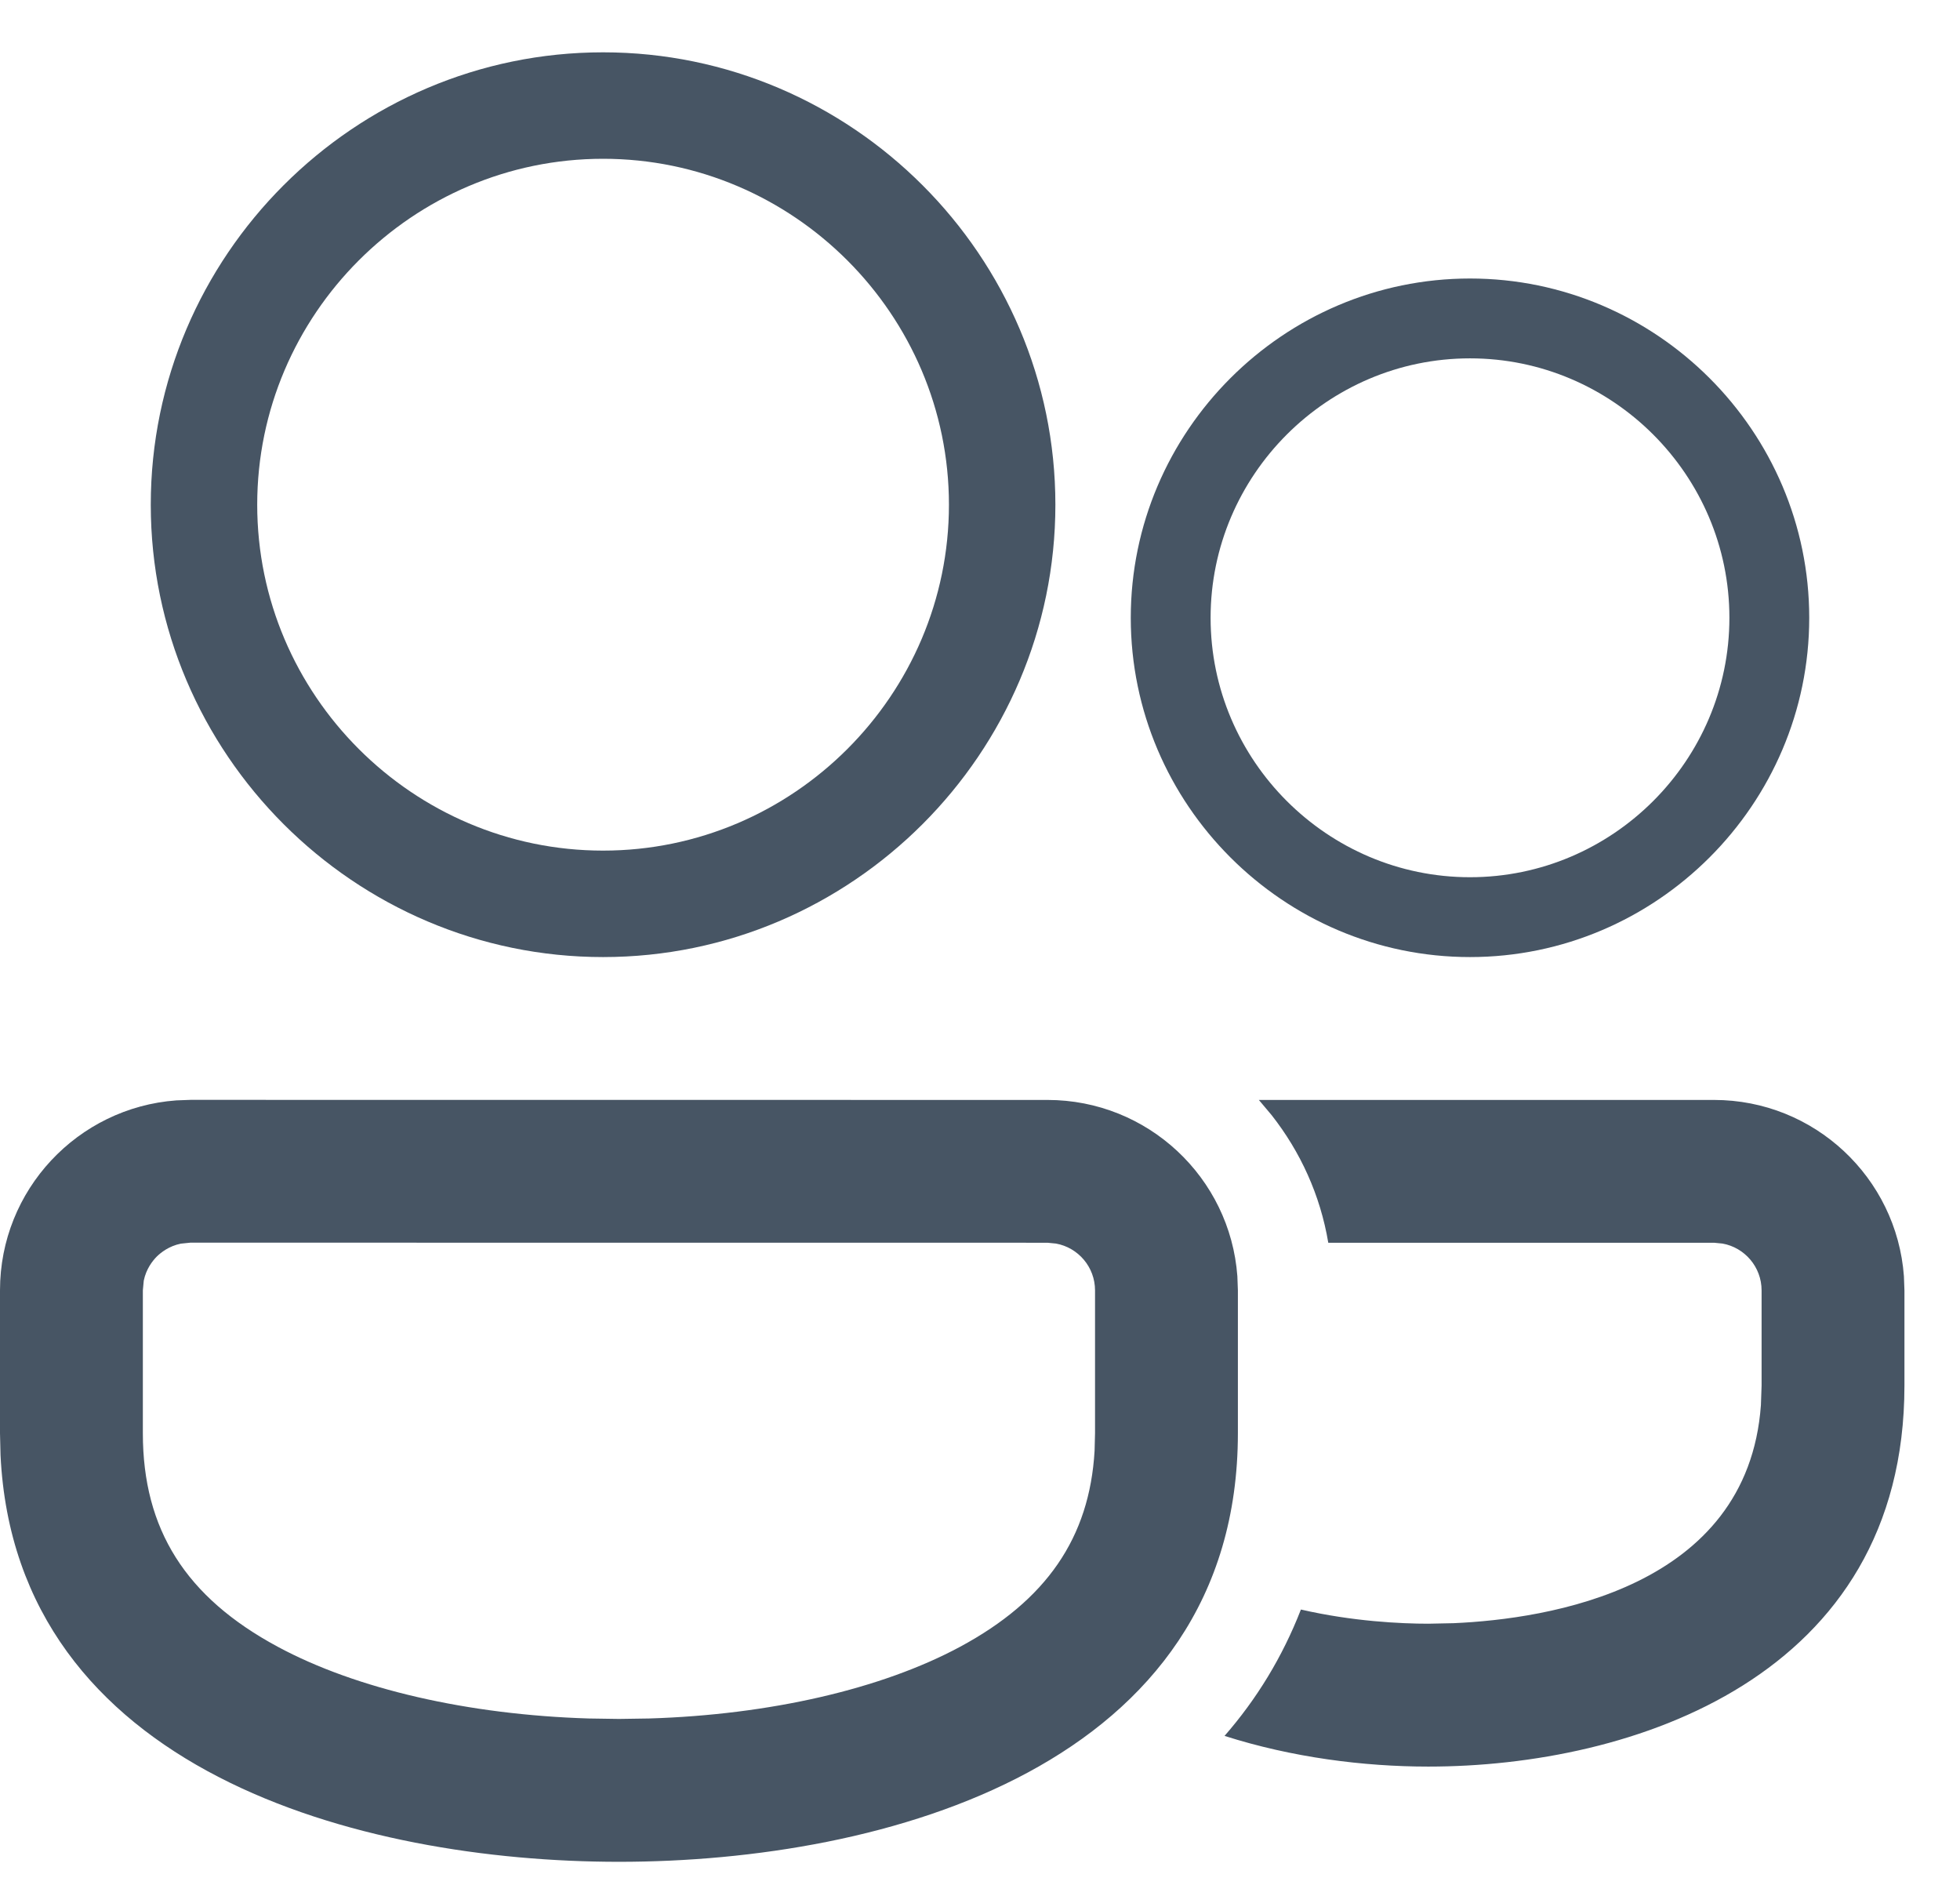
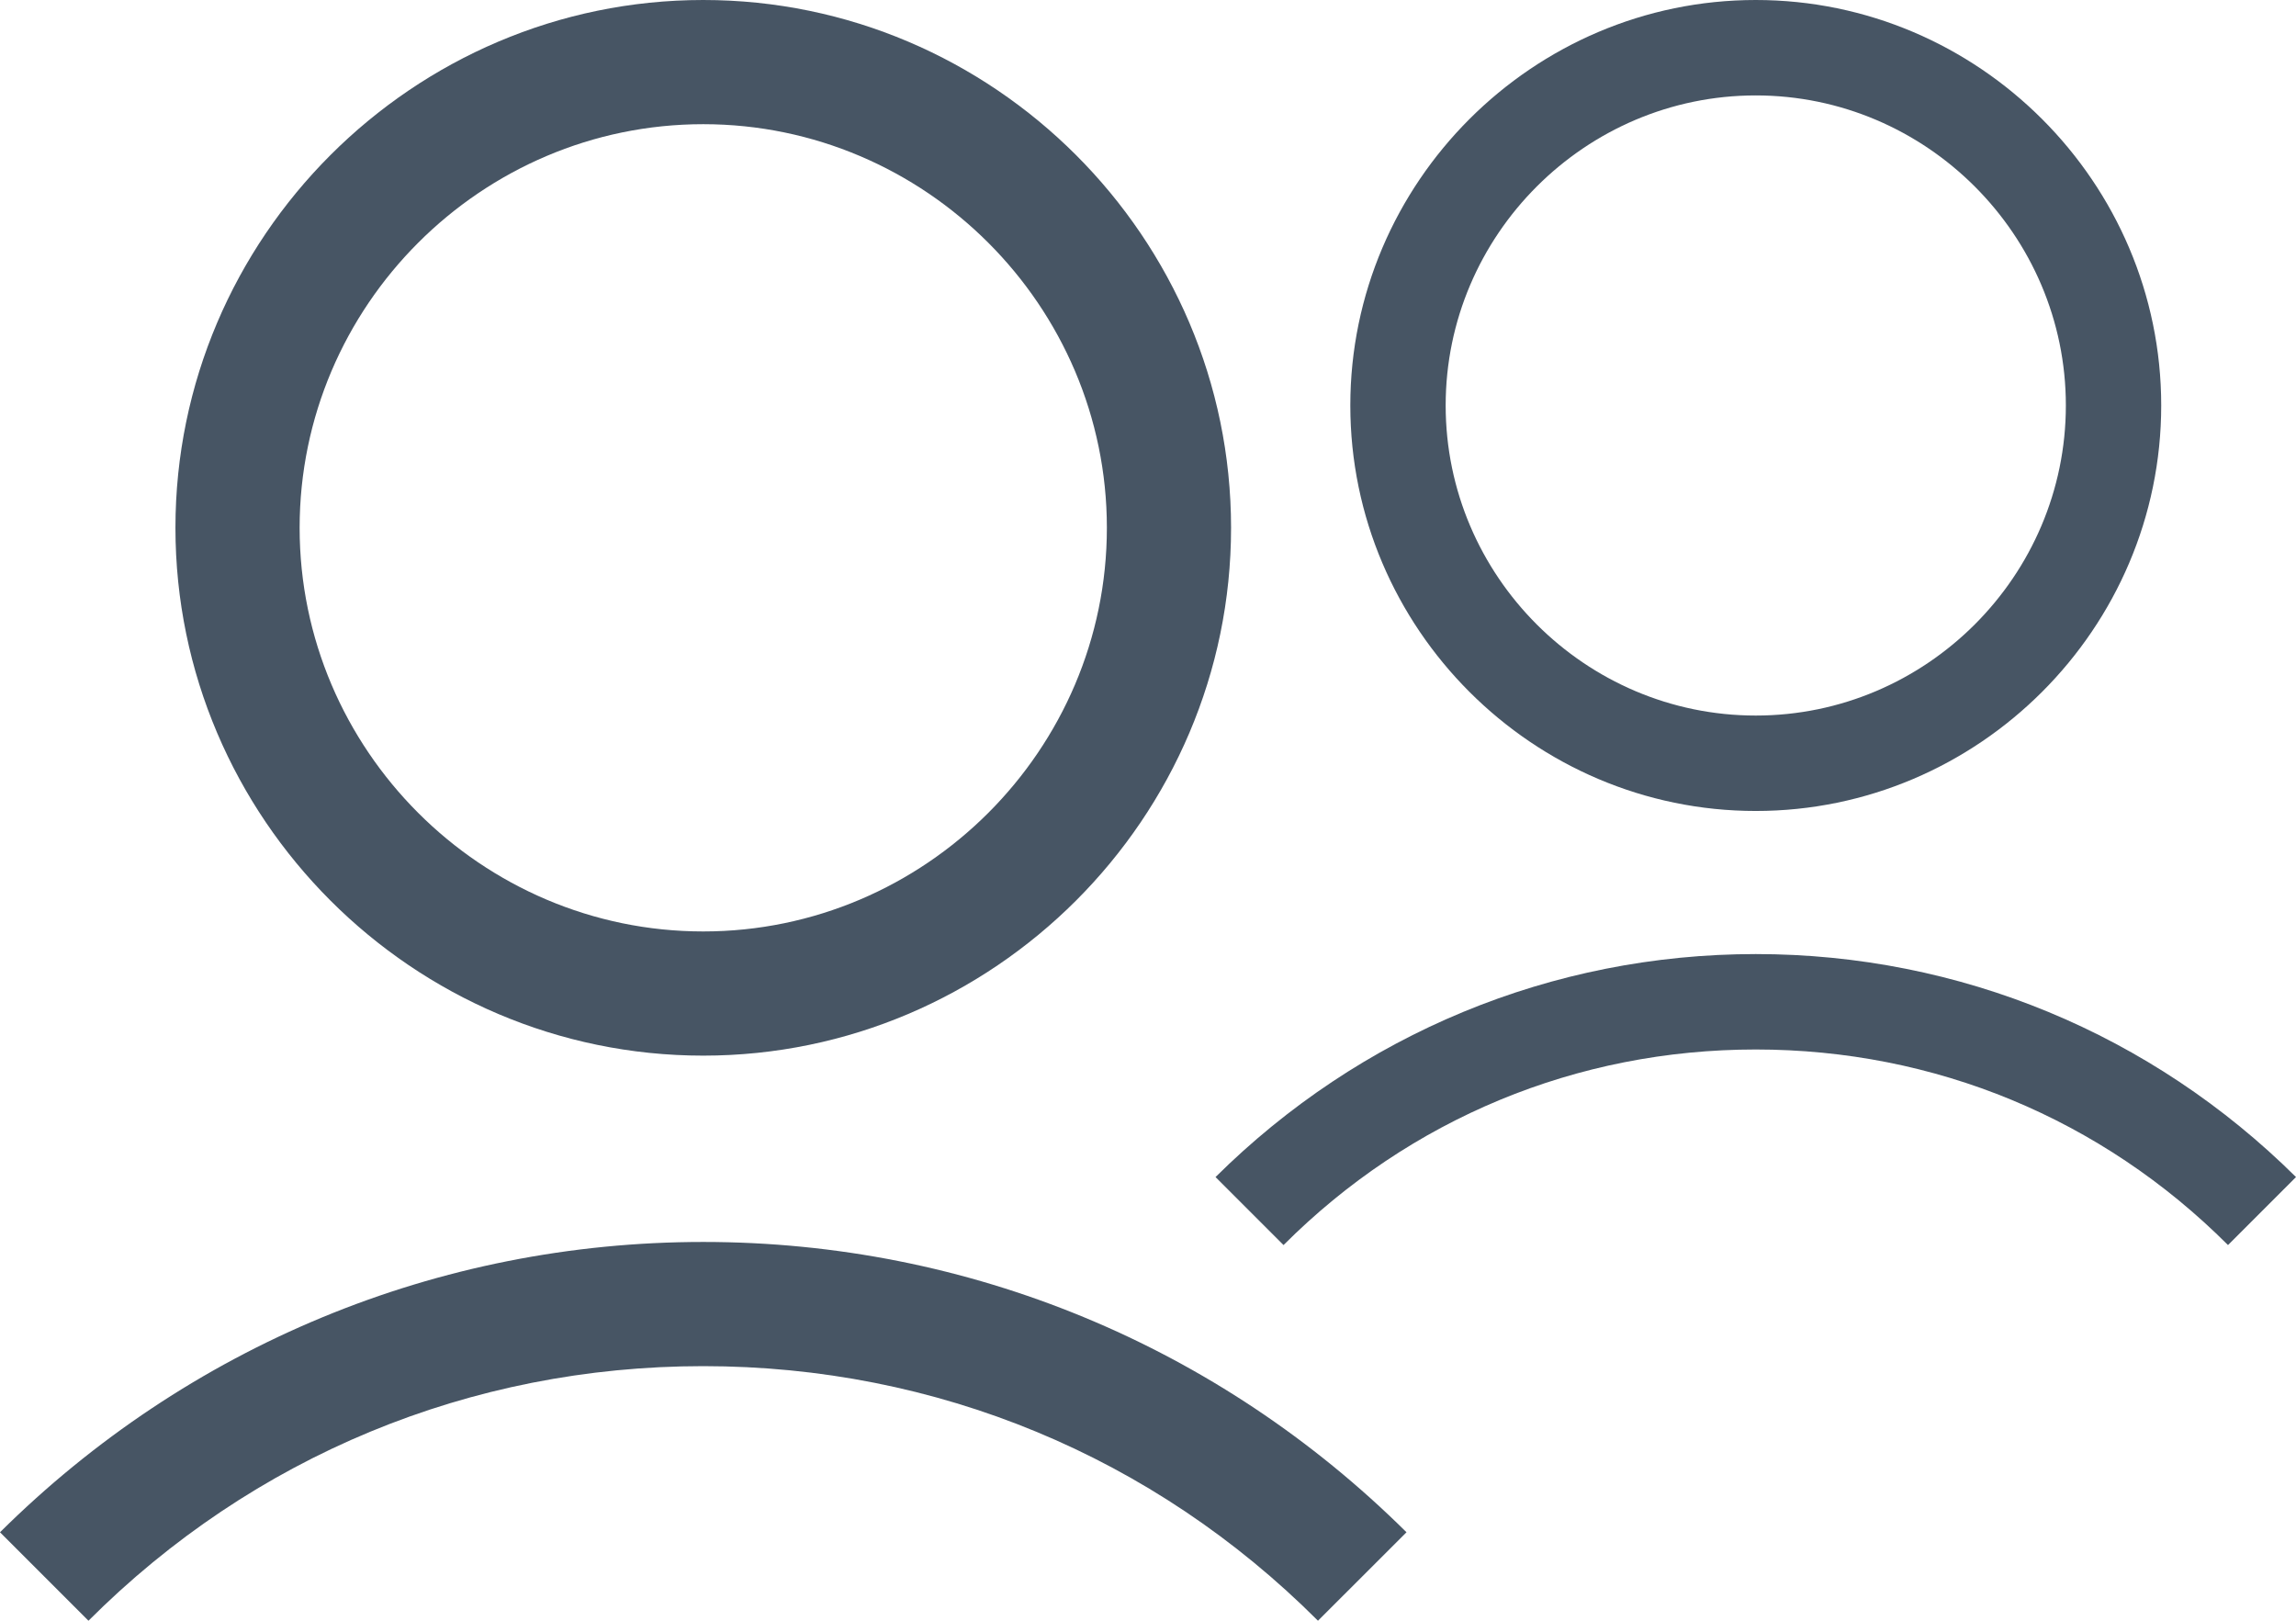
- <svg xmlns="http://www.w3.org/2000/svg" width="26" height="25" viewBox="0 0 26 25" fill="none">
-   <path d="M2.526 14.588L13.895 14.589C15.226 14.589 16.318 15.619 16.414 16.927L16.421 17.115V19.01C16.42 23.431 11.727 24.694 8.211 24.694C4.772 24.694 0.208 23.486 0.007 19.3L0 19.01V17.114C0 15.783 1.031 14.691 2.338 14.595L2.526 14.588ZM16.699 14.589H22.737C24.068 14.589 25.16 15.62 25.256 16.927L25.263 17.115V18.378C25.262 22.246 21.653 23.431 18.947 23.431C18.088 23.431 17.14 23.31 16.244 23.024C16.669 22.537 17.011 21.98 17.257 21.348C17.943 21.506 18.587 21.536 18.947 21.536L19.284 21.529C20.529 21.474 23.183 21.07 23.359 18.637L23.368 18.378V17.115C23.368 16.805 23.144 16.547 22.85 16.494L22.737 16.483H17.62C17.514 15.85 17.249 15.275 16.869 14.791L16.699 14.589ZM2.526 16.482L2.399 16.495C2.242 16.527 2.135 16.612 2.079 16.667C2.025 16.722 1.939 16.829 1.907 16.986L1.895 17.114V19.01C1.895 20.284 2.463 21.185 3.685 21.842C4.728 22.404 6.214 22.744 7.81 22.793L8.211 22.799L8.611 22.793C10.207 22.744 11.692 22.404 12.736 21.842C13.88 21.226 14.453 20.396 14.52 19.243L14.526 19.009V17.115C14.526 16.805 14.302 16.547 14.008 16.494L13.895 16.483L2.526 16.482Z" fill="#475564" />
-   <path d="M2 6.694C2 9.994 4.7 12.694 8 12.694C11.3 12.694 14 9.994 14 6.694C14 3.394 11.3 0.694 8 0.694C4.7 0.694 2 3.394 2 6.694ZM12.588 6.694C12.588 9.218 10.524 11.282 8 11.282C5.476 11.282 3.412 9.218 3.412 6.694C3.412 4.171 5.476 2.106 8 2.106C10.524 2.106 12.588 4.171 12.588 6.694Z" fill="#475564" />
-   <path d="M15 8.194C15 10.669 17.025 12.694 19.5 12.694C21.975 12.694 24 10.669 24 8.194C24 5.719 21.975 3.694 19.5 3.694C17.025 3.694 15 5.719 15 8.194ZM22.941 8.194C22.941 10.087 21.393 11.635 19.5 11.635C17.607 11.635 16.059 10.087 16.059 8.194C16.059 6.301 17.607 4.753 19.5 4.753C21.393 4.753 22.941 6.301 22.941 8.194Z" fill="#475564" />
+ <svg xmlns="http://www.w3.org/2000/svg" width="34" height="24" viewBox="0 0 34 24" fill="none">
+   <path d="M19.996 6.004C19.996 9.307 22.698 12.009 26 12.009C29.302 12.009 32.004 9.307 32.004 6.004C32.004 2.702 29.302 0 26 0C22.698 0 19.996 2.702 19.996 6.004ZM30.592 6.004C30.592 8.53 28.525 10.596 26 10.596C23.475 10.596 21.408 8.53 21.408 6.004C21.408 3.479 23.475 1.413 26 1.413C28.525 1.413 30.592 3.479 30.592 6.004Z" fill="#475564" />
+   <path d="M19.007 18.437C20.879 16.565 23.351 15.541 26 15.541C28.649 15.541 31.121 16.565 32.993 18.437L34 17.43C31.863 15.311 29.02 14.128 26 14.128C22.98 14.128 20.137 15.311 18 17.43L19.007 18.437Z" fill="#475564" />
+   <path d="M2.598 7.816C2.598 12.115 6.115 15.632 10.414 15.632C14.713 15.632 18.23 12.115 18.23 7.816C18.23 3.517 14.713 0 10.414 0C6.115 0 2.598 3.517 2.598 7.816ZM16.391 7.816C16.391 11.103 13.701 13.793 10.414 13.793C7.126 13.793 4.437 11.103 4.437 7.816C4.437 4.529 7.126 1.839 10.414 1.839C13.701 1.839 16.391 4.529 16.391 7.816Z" fill="#475564" />
+   <path d="M1.31 24C3.747 21.563 6.966 20.23 10.414 20.23C13.862 20.23 17.081 21.563 19.517 24L20.828 22.69C18.046 19.931 14.345 18.391 10.414 18.391C6.483 18.391 2.782 19.931 0 22.69L1.31 24Z" fill="#475564" />
</svg>
